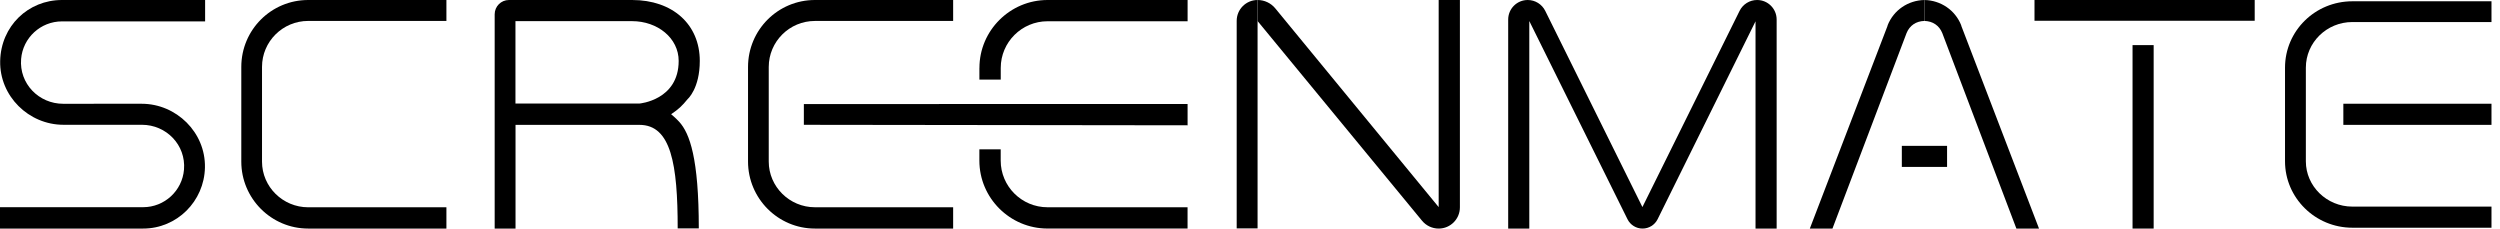
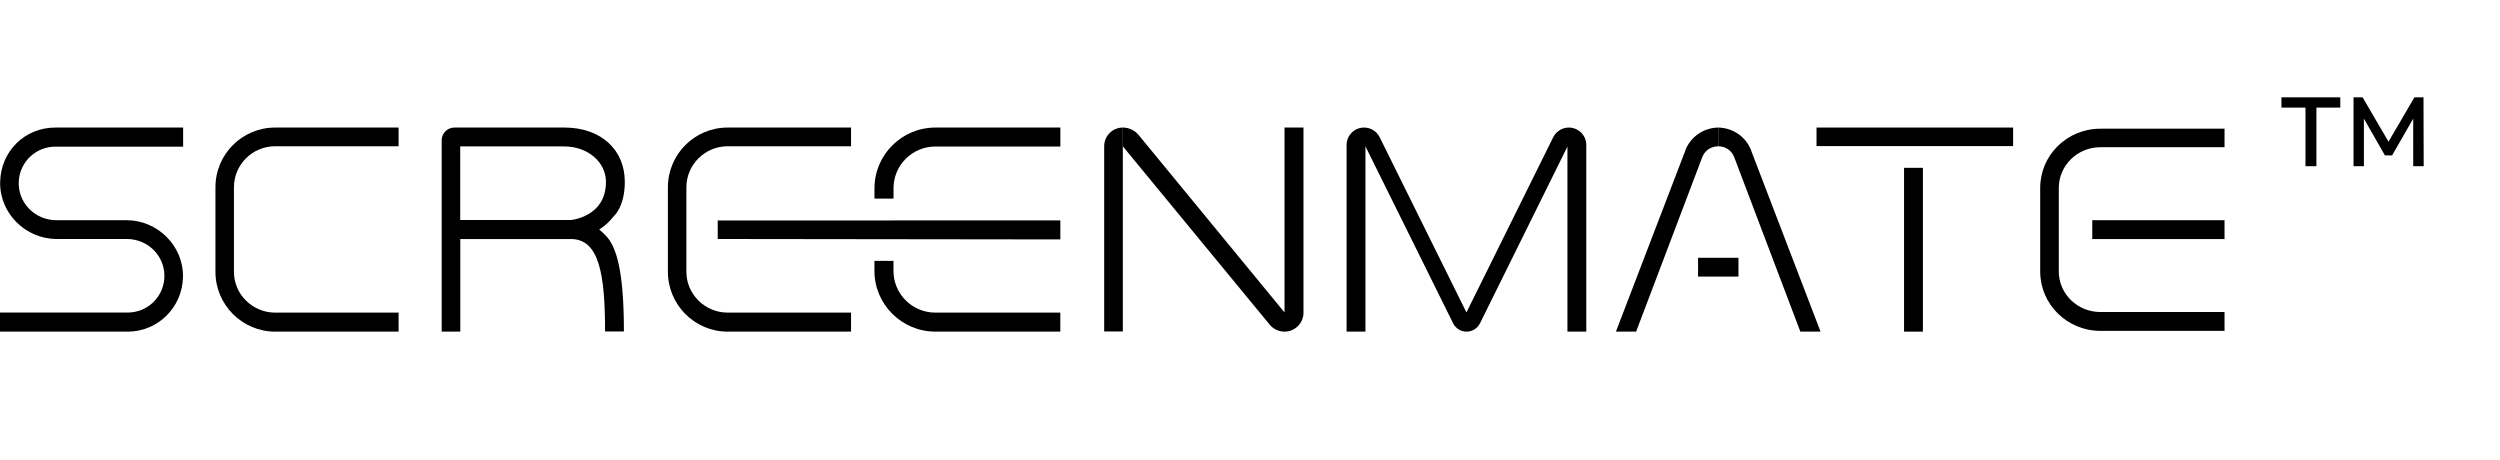
- <svg xmlns="http://www.w3.org/2000/svg" width="175" height="16" viewBox="0 0 175 16" fill="none">
-   <path d="M5.45 7.263H9.916C12.346 7.263 14.396 9.27 14.346 11.724C14.298 14.095 12.38 16 10.018 16H0.005C0.005 16 0 15.998 0 15.995V14.508C0 14.508 0.002 14.503 0.005 14.503H10.02C11.518 14.503 12.758 13.35 12.88 11.872C13.022 10.151 11.645 8.735 9.933 8.735H5.473H8.908H4.441C2.012 8.735 -0.038 6.728 0.012 4.275C0.062 1.821 1.977 0 4.338 0H14.353C14.353 0 14.358 0.002 14.358 0.005V1.492C14.358 1.492 14.356 1.497 14.353 1.497H4.338C2.839 1.497 1.6 2.649 1.478 4.128C1.336 5.849 2.712 7.265 4.425 7.265H8.885" fill="black" />
-   <path d="M18.341 4.685V11.315C18.341 13.069 19.791 14.51 21.574 14.51H31.249V16H21.574C18.983 16 16.891 13.887 16.891 11.315V4.685C16.891 2.091 18.983 0 21.574 0H31.249V1.465H21.574C19.791 1.465 18.341 2.906 18.341 4.683V4.685Z" fill="black" />
-   <path d="M68.558 4.755V5.571H70.052V4.755C70.052 2.953 71.522 1.488 73.329 1.488H83.132V6.86646e-05H73.329C70.703 6.86646e-05 68.56 2.138 68.56 4.755H68.558Z" fill="black" />
-   <path d="M70.05 10.451H68.556V11.244C68.556 13.862 70.701 15.998 73.325 15.998H83.129V14.508H73.325C71.518 14.508 70.049 13.044 70.049 11.242V10.449L70.05 10.451Z" fill="black" />
-   <path fill-rule="evenodd" clip-rule="evenodd" d="M83.131 7.281L56.27 7.283V8.737L83.131 8.771V7.281Z" fill="black" />
-   <path d="M66.72 6.86646e-05V1.467H57.045C55.262 1.467 53.812 2.911 53.812 4.691V11.308C53.812 13.064 55.262 14.508 57.045 14.508H66.72V16H57.045C54.454 16 52.362 13.883 52.362 11.308V4.692C52.362 2.095 54.454 6.86646e-05 57.045 6.86646e-05H66.72Z" fill="black" />
-   <path d="M122.997 5.41996e-07C123.753 2.4266e-07 124.365 0.612 124.365 1.368V16H122.887V1.492L116.032 15.346C115.834 15.746 115.425 16 114.978 16C114.532 16 114.123 15.747 113.925 15.346L107.051 1.473V16H105.573V1.368C105.573 0.612 106.186 1.85001e-05 106.941 1.82265e-05C107.461 1.80381e-05 107.936 0.295 108.167 0.761L114.969 14.494L121.771 0.761C122.002 0.295 122.477 7.48024e-07 122.997 5.41996e-07Z" fill="black" />
-   <path fill-rule="evenodd" clip-rule="evenodd" d="M141.147 16H142.731L137.288 1.802V1.778C136.862 0.698 135.844 0.024 134.709 6.48499e-05V1.466C135.295 1.48 135.746 1.787 135.96 2.316L141.147 16Z" fill="black" />
-   <path fill-rule="evenodd" clip-rule="evenodd" d="M128.272 16H126.688L132.131 1.802V1.778C132.557 0.698 133.575 0.024 134.71 6.48499e-05V1.466C134.124 1.48 133.673 1.787 133.459 2.316L128.272 16Z" fill="black" />
-   <rect x="133.128" y="10.21" width="3.167" height="1.474" fill="black" />
-   <path d="M142.415 1.455V0H157.829V1.453H142.415V1.455ZM149.278 16V3.158H150.756V16H149.278Z" fill="black" />
-   <path d="M174.404 0.09V1.543H164.665C162.87 1.543 161.41 2.973 161.41 4.737V11.292C161.41 13.032 162.87 14.462 164.665 14.462H174.404V15.94H164.665C162.056 15.94 159.951 13.843 159.951 11.292V4.738C159.951 2.165 162.056 0.09 164.665 0.09H174.404ZM164.034 8.742V7.263H174.404V8.742H164.034Z" fill="black" />
-   <path fill-rule="evenodd" clip-rule="evenodd" d="M48.916 15.987C48.916 15.987 48.015 15.987 47.438 15.987C47.438 11.51 46.979 8.741 44.762 8.741C43.637 8.741 41.173 8.741 41.173 8.741H36.087V16H34.627V1C34.627 0.448 35.075 0 35.627 0H44.248C47.085 0 48.985 1.706 48.985 4.264C48.985 6.195 48.141 6.929 48.141 6.929C47.747 7.412 47.497 7.65 46.979 7.995C46.979 7.995 47.3 8.259 47.543 8.525C48.282 9.336 48.916 11.084 48.916 15.987ZM47.507 4.264C47.507 7.015 44.762 7.248 44.762 7.248H41.173H36.082V1.48H44.243C46.038 1.48 47.507 2.671 47.507 4.264Z" fill="black" />
-   <path d="M48.916 15.987C48.916 15.987 48.015 15.987 47.438 15.987V15.989H48.916V15.987Z" fill="black" />
-   <path fill-rule="evenodd" clip-rule="evenodd" d="M88.03 15.987V1.472V0C87.223 0 86.568 0.654 86.568 1.461V15.987H88.03Z" fill="black" />
-   <path d="M100.707 16C101.528 16 102.193 15.334 102.193 14.514V0H100.707V14.497L89.27 0.586C88.965 0.215 88.51 0 88.03 0V1.472L99.543 15.451C99.829 15.798 100.256 16 100.707 16Z" fill="black" />
+ <svg xmlns="http://www.w3.org/2000/svg" width="196" height="36" viewBox="0 0 196 36" fill="none">
+   <path d="M5.45 17.263H9.916C12.346 17.263 14.396 19.27 14.346 21.724C14.298 24.095 12.38 26 10.018 26H0.005C0.005 26 0 25.998 0 25.995V24.508C0 24.508 0.002 24.503 0.005 24.503H10.02C11.518 24.503 12.758 23.35 12.88 21.872C13.022 20.151 11.645 18.735 9.933 18.735H5.473H8.908H4.441C2.012 18.735 -0.038 16.728 0.012 14.275C0.062 11.821 1.977 10 4.338 10H14.353C14.353 10 14.358 10.002 14.358 10.005V11.492C14.358 11.492 14.356 11.497 14.353 11.497H4.338C2.839 11.497 1.6 12.649 1.478 14.128C1.336 15.849 2.712 17.265 4.425 17.265H8.885" fill="black" />
+   <path d="M18.341 14.685V21.315C18.341 23.069 19.79 24.51 21.574 24.51H31.249V26H21.574C18.983 26 16.891 23.887 16.891 21.315V14.685C16.891 12.091 18.983 10 21.574 10H31.249V11.465H21.574C19.79 11.465 18.341 12.906 18.341 14.683V14.685Z" fill="black" />
+   <path d="M68.558 14.755V15.571H70.052V14.755C70.052 12.953 71.522 11.488 73.329 11.488H83.132V10H73.329C70.703 10 68.56 12.138 68.56 14.755H68.558Z" fill="black" />
+   <path d="M70.05 20.451H68.556V21.244C68.556 23.862 70.701 25.998 73.325 25.998H83.129V24.509H73.325C71.518 24.509 70.049 23.044 70.049 21.242V20.449L70.05 20.451Z" fill="black" />
+   <path fill-rule="evenodd" clip-rule="evenodd" d="M83.131 17.281L56.27 17.283V18.737L83.131 18.771V17.281Z" fill="black" />
+   <path d="M66.721 10V11.467H57.046C55.262 11.467 53.812 12.911 53.812 14.691V21.308C53.812 23.064 55.262 24.508 57.046 24.508H66.721V26H57.046C54.454 26 52.363 23.884 52.363 21.308V14.692C52.363 12.095 54.454 10 57.046 10H66.721Z" fill="black" />
+   <path d="M122.997 10C123.753 10 124.365 10.613 124.365 11.368V26H122.887V11.492L116.032 25.346C115.834 25.746 115.425 26 114.978 26C114.532 26 114.123 25.747 113.925 25.346L107.051 11.473V26H105.573V11.368C105.573 10.613 106.186 10 106.941 10C107.461 10 107.936 10.295 108.167 10.761L114.969 24.494L121.771 10.761C122.002 10.295 122.477 10 122.997 10Z" fill="black" />
+   <path fill-rule="evenodd" clip-rule="evenodd" d="M141.147 26H142.731L137.288 11.802V11.778C136.862 10.698 135.844 10.024 134.709 10V11.466C135.295 11.48 135.746 11.787 135.96 12.316L141.147 26Z" fill="black" />
+   <path fill-rule="evenodd" clip-rule="evenodd" d="M128.272 26H126.688L132.131 11.802V11.778C132.557 10.698 133.574 10.024 134.71 10V11.466C134.124 11.48 133.672 11.787 133.459 12.316L128.272 26Z" fill="black" />
+   <rect x="133.128" y="20.21" width="3.167" height="1.474" fill="black" />
+   <path d="M142.415 11.455V10H157.829V11.453H142.415V11.455ZM149.277 26V13.158H150.756V26H149.277Z" fill="black" />
+   <path d="M174.404 10.09V11.543H164.665C162.87 11.543 161.41 12.973 161.41 14.737V21.292C161.41 23.032 162.87 24.462 164.665 24.462H174.404V25.94H164.665C162.056 25.94 159.951 23.843 159.951 21.292V14.738C159.951 12.165 162.056 10.09 164.665 10.09H174.404ZM164.034 18.742V17.263H174.404V18.742H164.034Z" fill="black" />
+   <path fill-rule="evenodd" clip-rule="evenodd" d="M48.915 25.987C48.915 25.987 48.015 25.987 47.437 25.987C47.437 21.51 46.979 18.741 44.762 18.741C43.637 18.741 41.173 18.741 41.173 18.741H36.087V26H34.627V11C34.627 10.448 35.075 10 35.627 10H44.248C47.085 10 48.985 11.706 48.985 14.264C48.985 16.195 48.141 16.929 48.141 16.929C47.746 17.412 47.497 17.65 46.979 17.995C46.979 17.995 47.3 18.259 47.543 18.526C48.282 19.336 48.915 21.084 48.915 25.987ZM47.507 14.264C47.507 17.015 44.762 17.248 44.762 17.248H41.173H36.081V11.48H44.242C46.038 11.48 47.507 12.671 47.507 14.264Z" fill="black" />
+   <path d="M48.915 25.987C48.915 25.987 48.015 25.987 47.437 25.987V25.989H48.915V25.987Z" fill="black" />
+   <path fill-rule="evenodd" clip-rule="evenodd" d="M88.03 25.987V11.472V10C87.223 10 86.568 10.654 86.568 11.461V25.987H88.03Z" fill="black" />
+   <path d="M100.707 26C101.528 26 102.193 25.334 102.193 24.514V10H100.707V24.497L89.27 10.586C88.965 10.215 88.51 10 88.03 10V11.472L99.543 25.451C99.829 25.798 100.256 26 100.707 26Z" fill="black" />
+   <path d="M184.516 13.032V7.632H185.229L187.259 11.11L189.29 7.632H190.002L190.017 13.032H189.196V9.302L187.54 12.182H186.978L185.33 9.302V13.032H184.516ZM180.75 13.032V8.438H178.864V7.632H183.479V8.438H181.607V13.032H180.75Z" fill="black" />
</svg>
